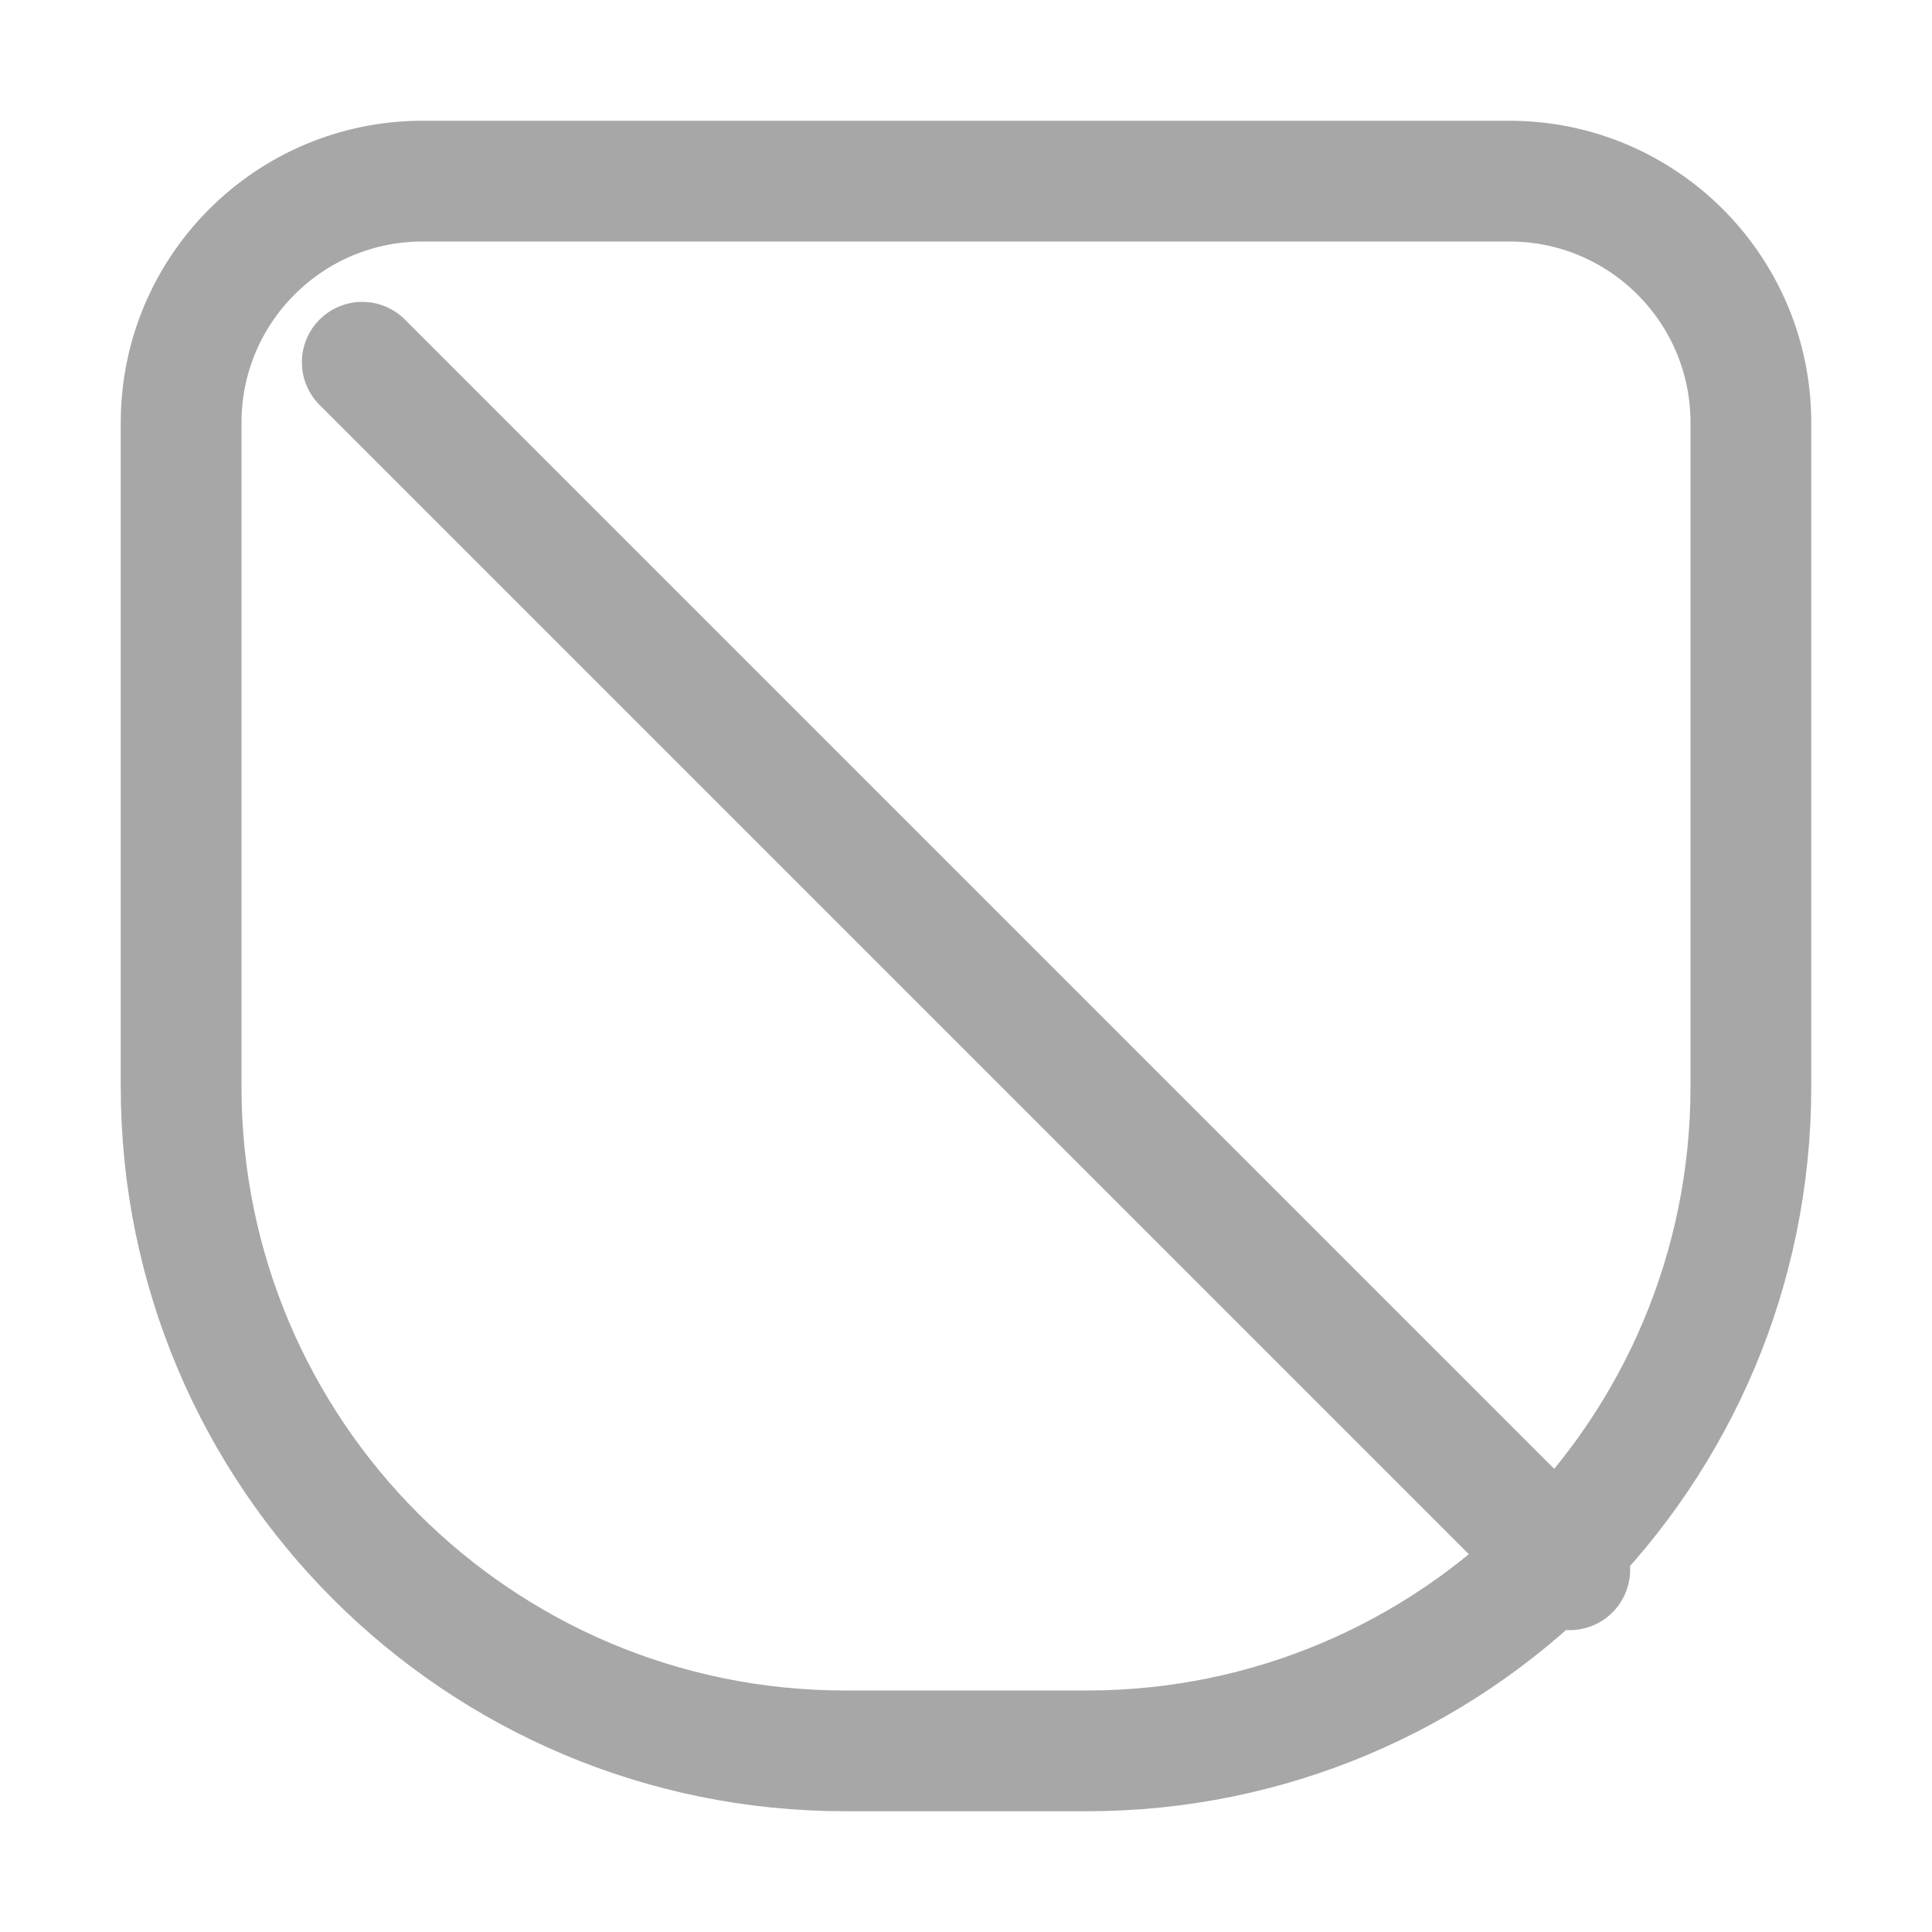
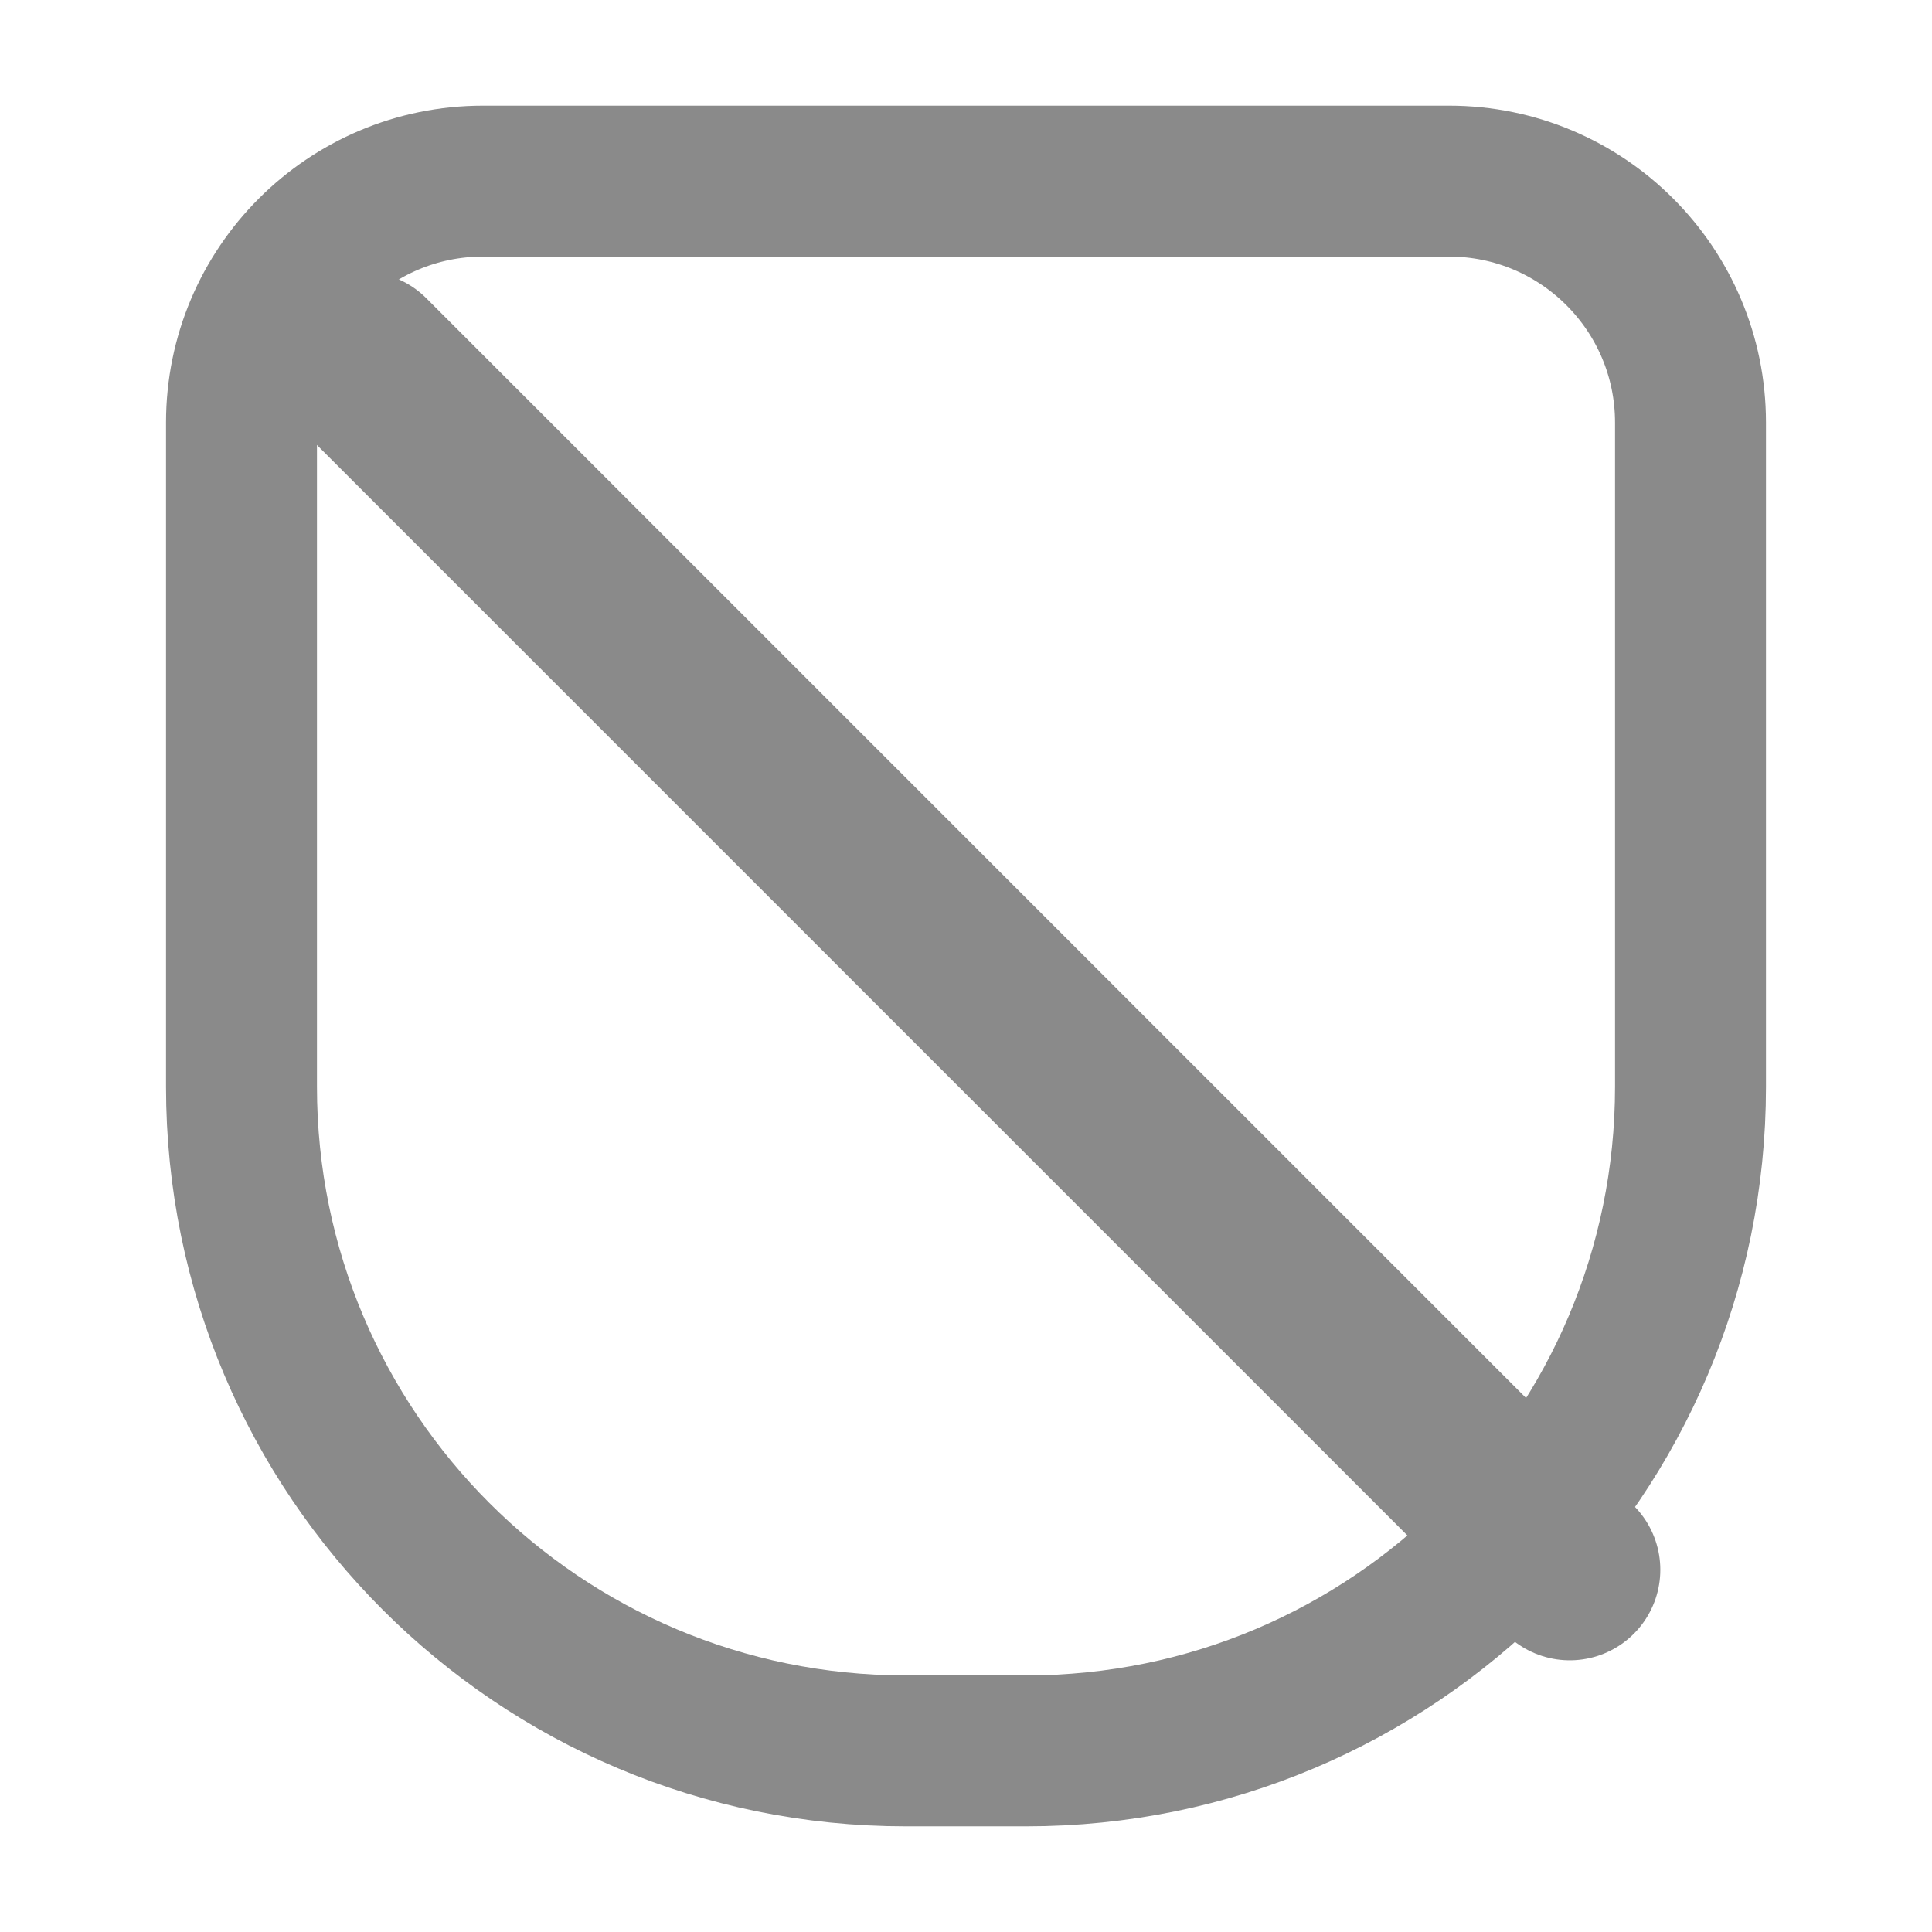
- <svg xmlns="http://www.w3.org/2000/svg" width="32" height="32" viewBox="0 0 32 32">
-   <path d="M7 3h18a4 4 0 0 1 4 4v11a11 11 0 0 1-11 11h-4A11 11 0 0 1 3 18V7a4 4 0 0 1 4-4z" fill="none" stroke="#A7A7A7" stroke-width="2" />
-   <path d="M6 6l20 20" stroke="#A7A7A7" stroke-width="2" stroke-linecap="round" />
+ <svg xmlns="http://www.w3.org/2000/svg" width="16" height="16" viewBox="0 0 16 16">
+   <path d="M4 1.5h8a2 2 0 0 1 2 2V9a5.5 5.5 0 0 1-5.5 5.5h-1A5.5 5.5 0 0 1 2 9V3.5a2 2 0 0 1 2-2z" fill="none" stroke="#8A8A8A" stroke-width="1.25" />
+   <path d="M3 3l10 10" stroke="#8A8A8A" stroke-width="1.5" stroke-linecap="round" />
</svg>
